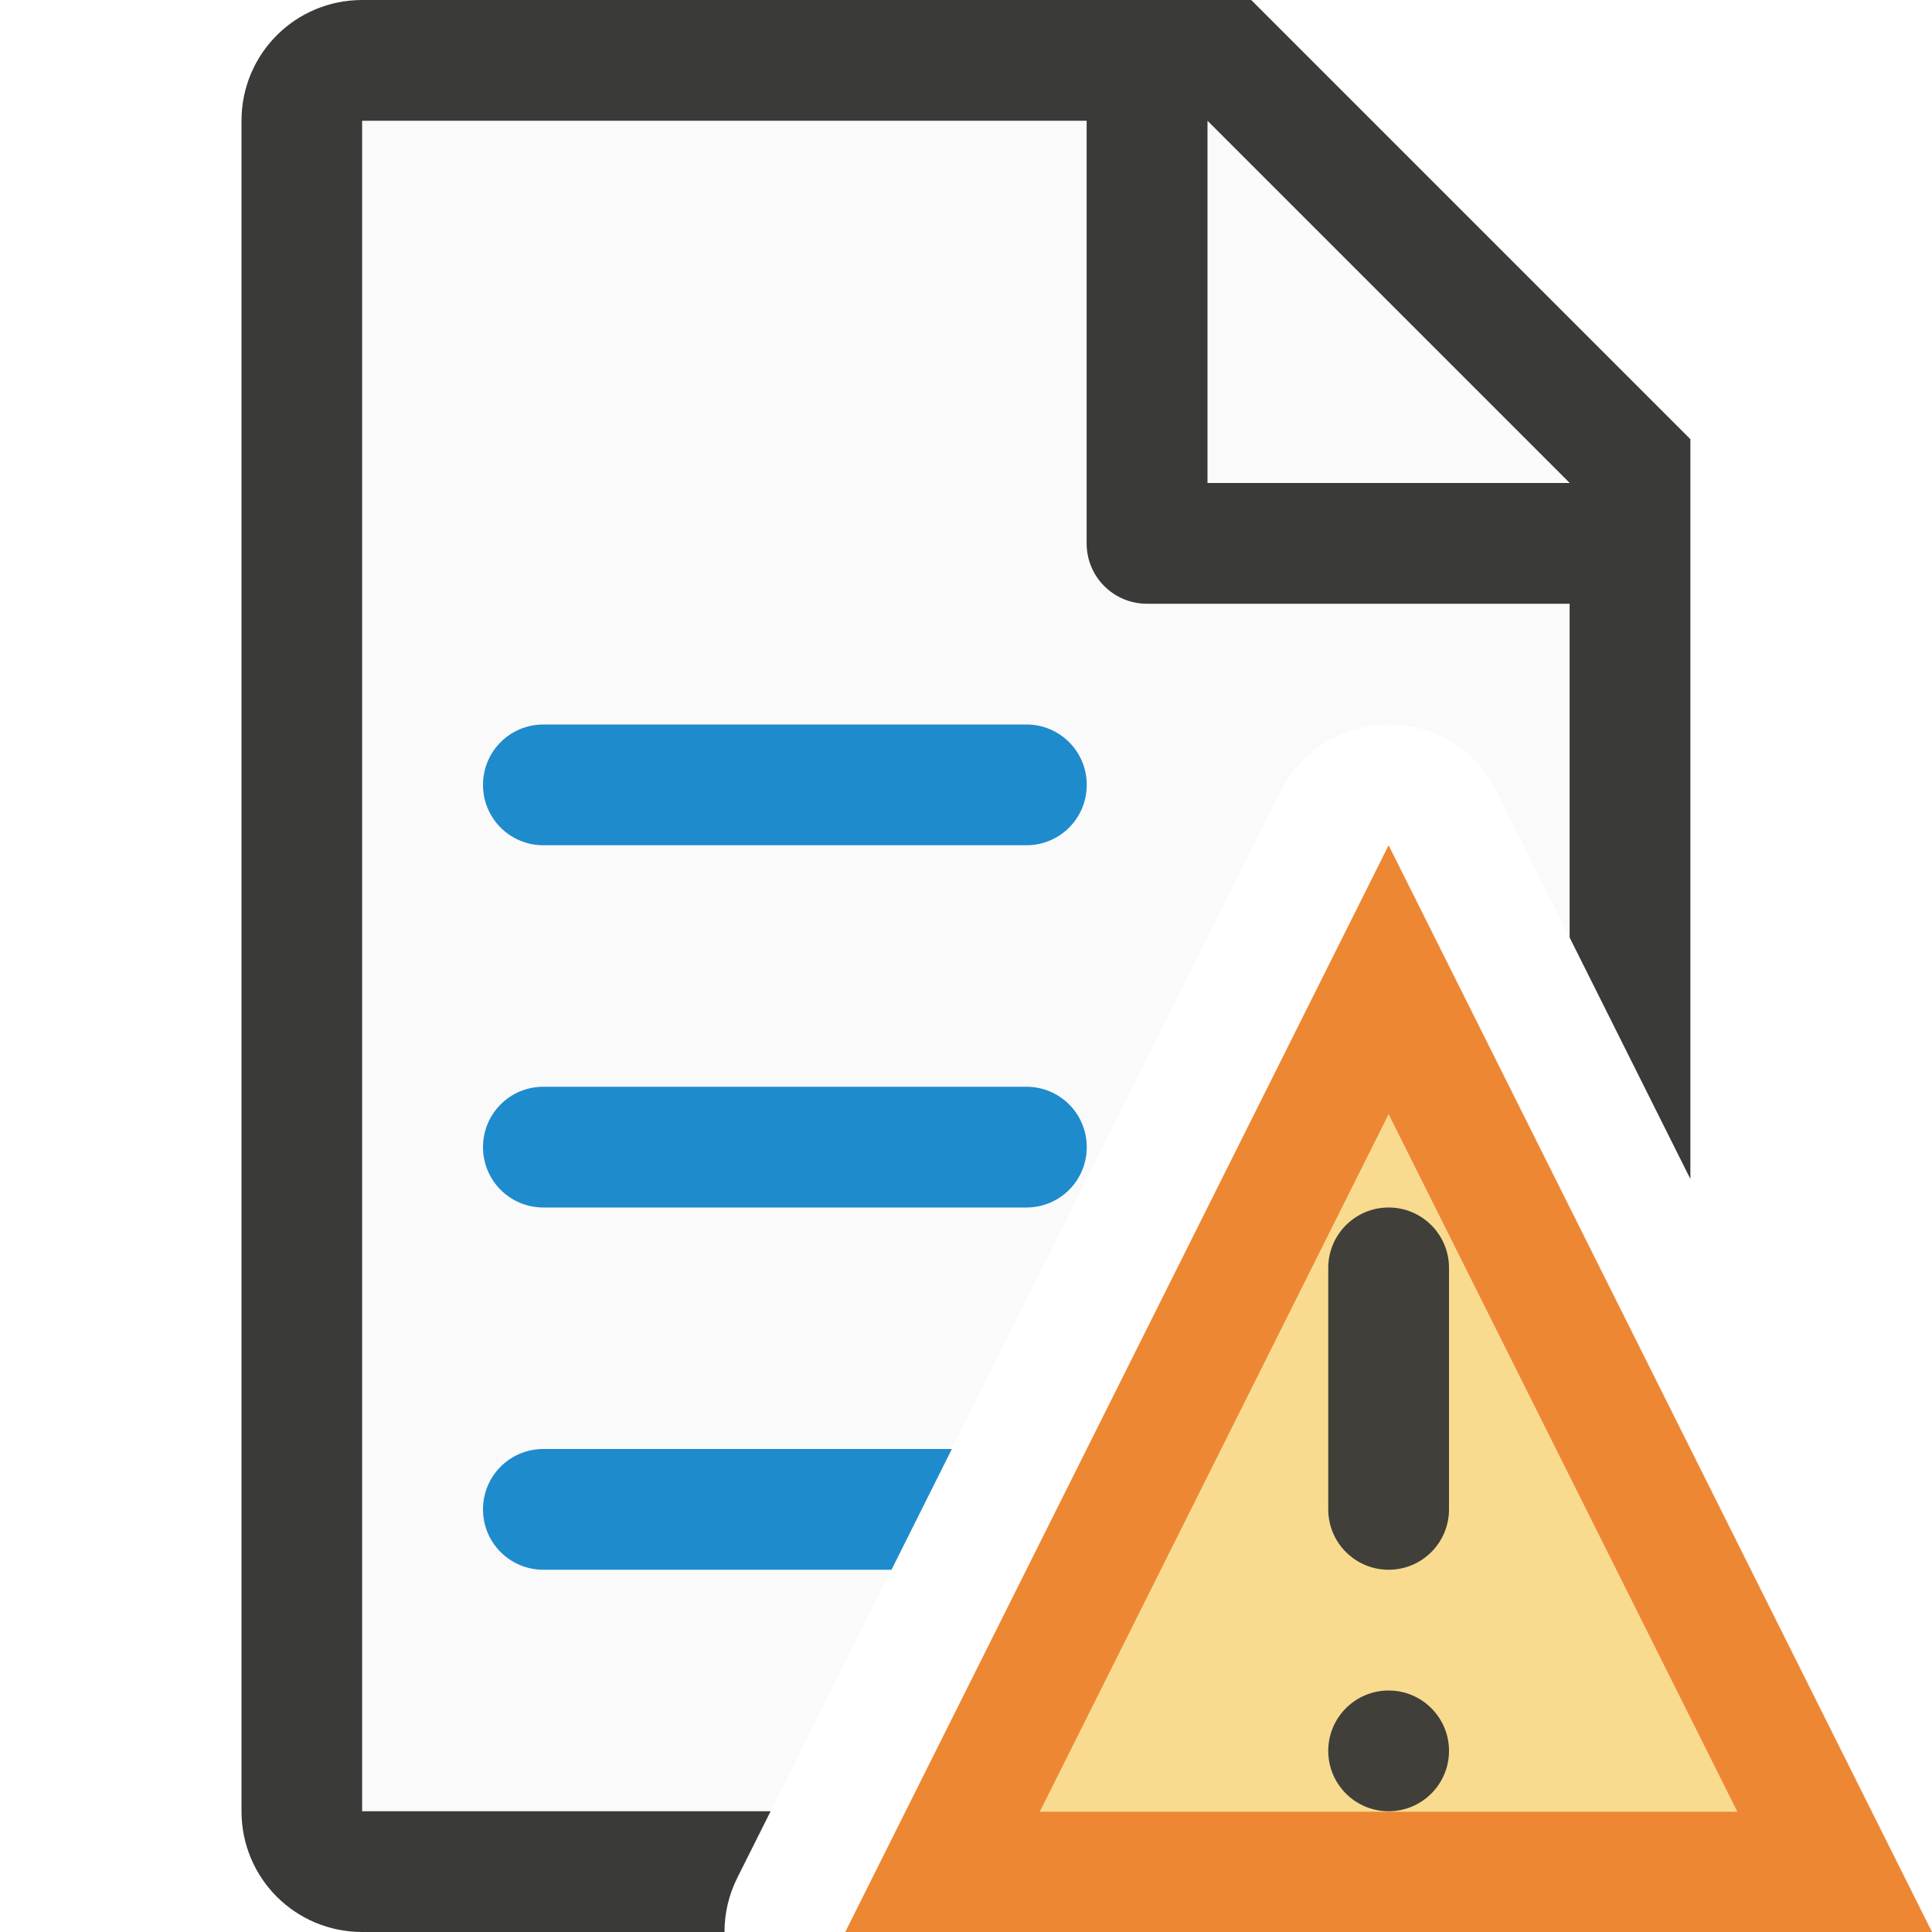
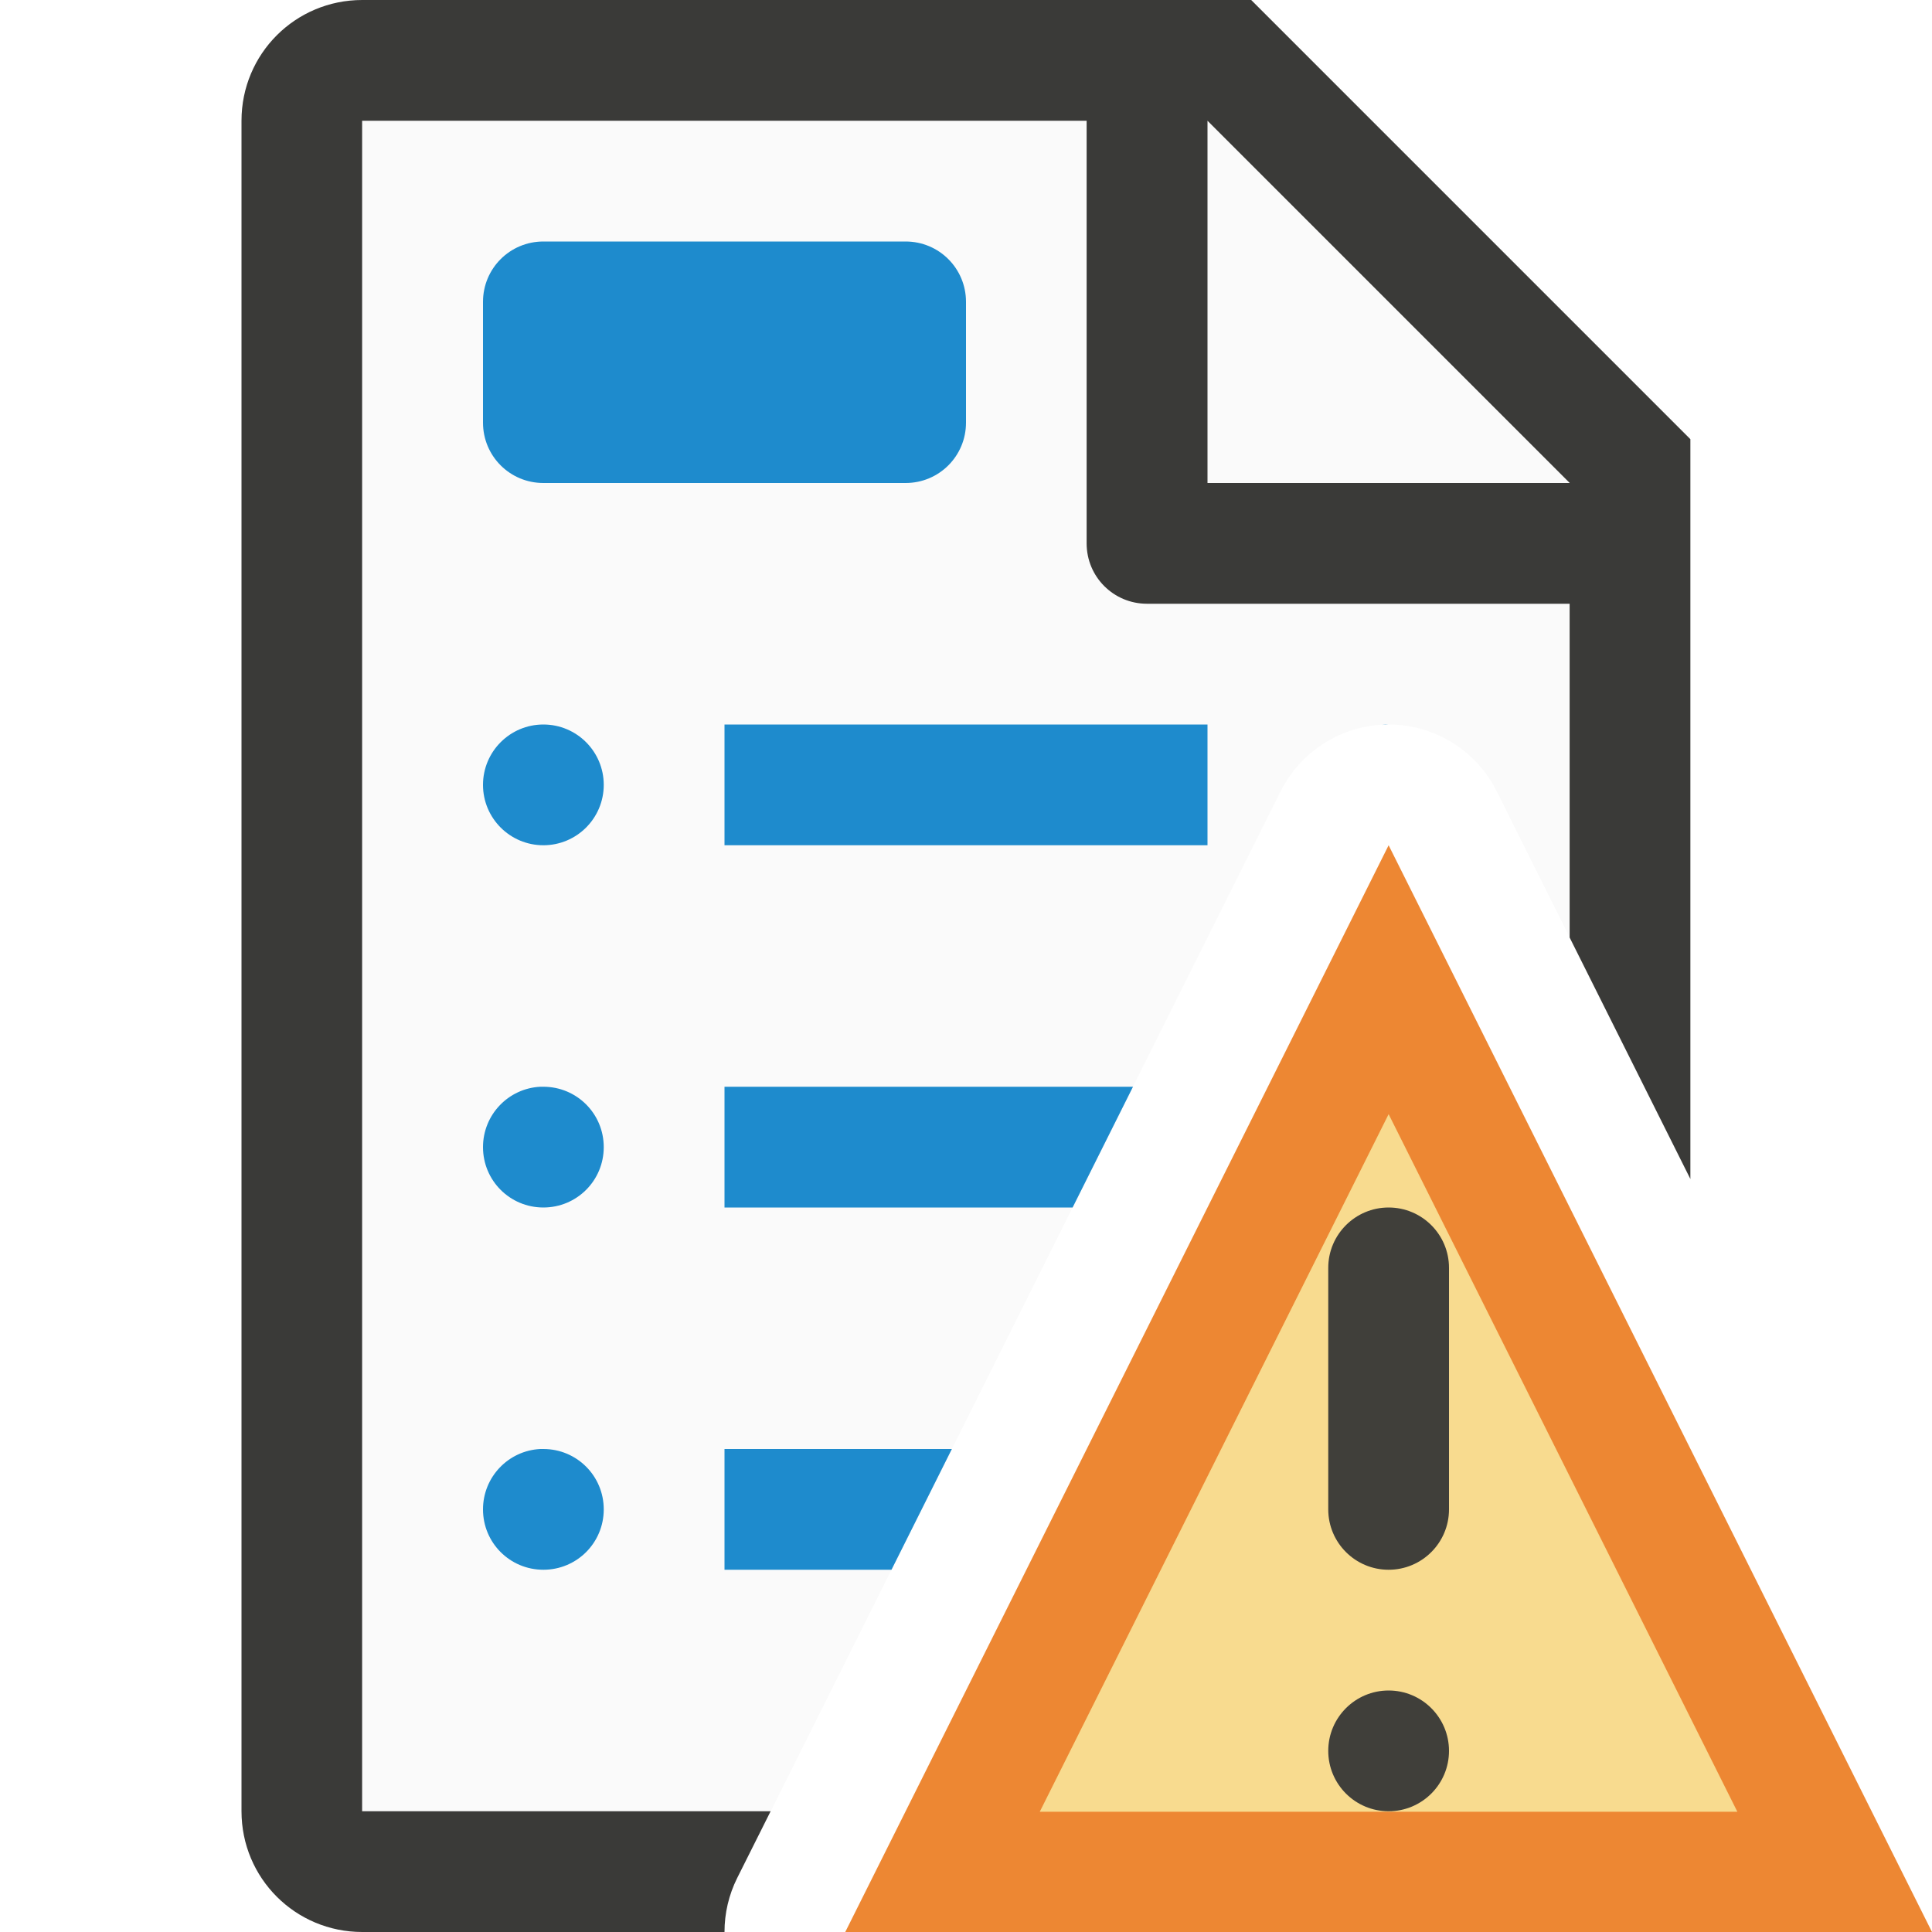
<svg xmlns="http://www.w3.org/2000/svg" viewBox="0 0 16 16">
-   <path d="m3 1v14h3.383l4.223-8.447a1 1 0 0 1 .902-.553 1 1 0 0 1 .887.553l.605 1.211v-4.059l-2.695-2.705z" fill="#fafafa" />
+   <path d="m3 1v14h3.383l4.223-8.447c.171-.341.521-.556.902-.553.376.003.719.216.887.553l.605 1.211v-3.764l-3-3z" fill="#fafafa" />
  <path d="m3 0c-.554 0-1 .446-1 1v14c0 .554.446 1 1 1h2 1a1 1 0 0 1 .105-.447l.277-.553h-.182-1.201-2v-14h6v3.5c0 .277.223.5.5.5h3.5v2.764l1 2v-5.264-.863l-3.637-3.637h-.863zm7 1 3 3h-3z" fill="#3a3a38" />
-   <path d="m4.5 6c-.277 0-.5.223-.5.5s.223.5.5.5h4c.277 0 .5-.223.5-.5s-.223-.5-.5-.5zm0 3c-.277 0-.5.223-.5.5s.223.5.5.5h4c.277 0 .5-.223.5-.5s-.223-.5-.5-.5zm0 3c-.277 0-.5.223-.5.5s.223.5.5.5h2.883l.5-1z" fill="#1e8bcd" />
  <path d="m11.5 7-4.5 9h9z" fill="#ed8733" />
  <path d="m11.5 9.227-2.889 5.777h5.777z" fill="#f8db8f" />
  <g fill="#3a3a38" fill-opacity=".966">
    <rect height="3" ry=".5" width="1" x="11" y="10" />
    <rect height="1" ry=".5" width="1" x="11" y="14" />
  </g>
+   <path d="m4.5 2c-.277 0-.5.223-.5.5v1c0 .277.223.5.5.5h3c.277 0 .5-.223.5-.5v-1c0-.277-.223-.5-.5-.5zm0 4a.5.5 0 0 0 -.5.5.5.5 0 0 0 .5.5.5.5 0 0 0 .5-.5.5.5 0 0 0 -.5-.5zm1.5 0v1h4v-1zm5.475 0c-.011.001-.021.003-.031.004.019-.001.037-.004.057-.004-.009 0-.017-0-.025 0zm-7 3c-.265.013-.475.232-.475.5 0 .277.223.5.5.5s.5-.223.5-.5-.223-.5-.5-.5c-.009 0-.017-0-.025 0zm1.525 0v1h2.883l.5-1zm-1.525 3c-.265.013-.475.232-.475.5 0 .277.223.5.5.5s.5-.223.5-.5-.223-.5-.5-.5c-.009 0-.017-0-.025 0zm1.525 0v1h1.383l.5-1z" fill="#1e8bcd" />
</svg>
